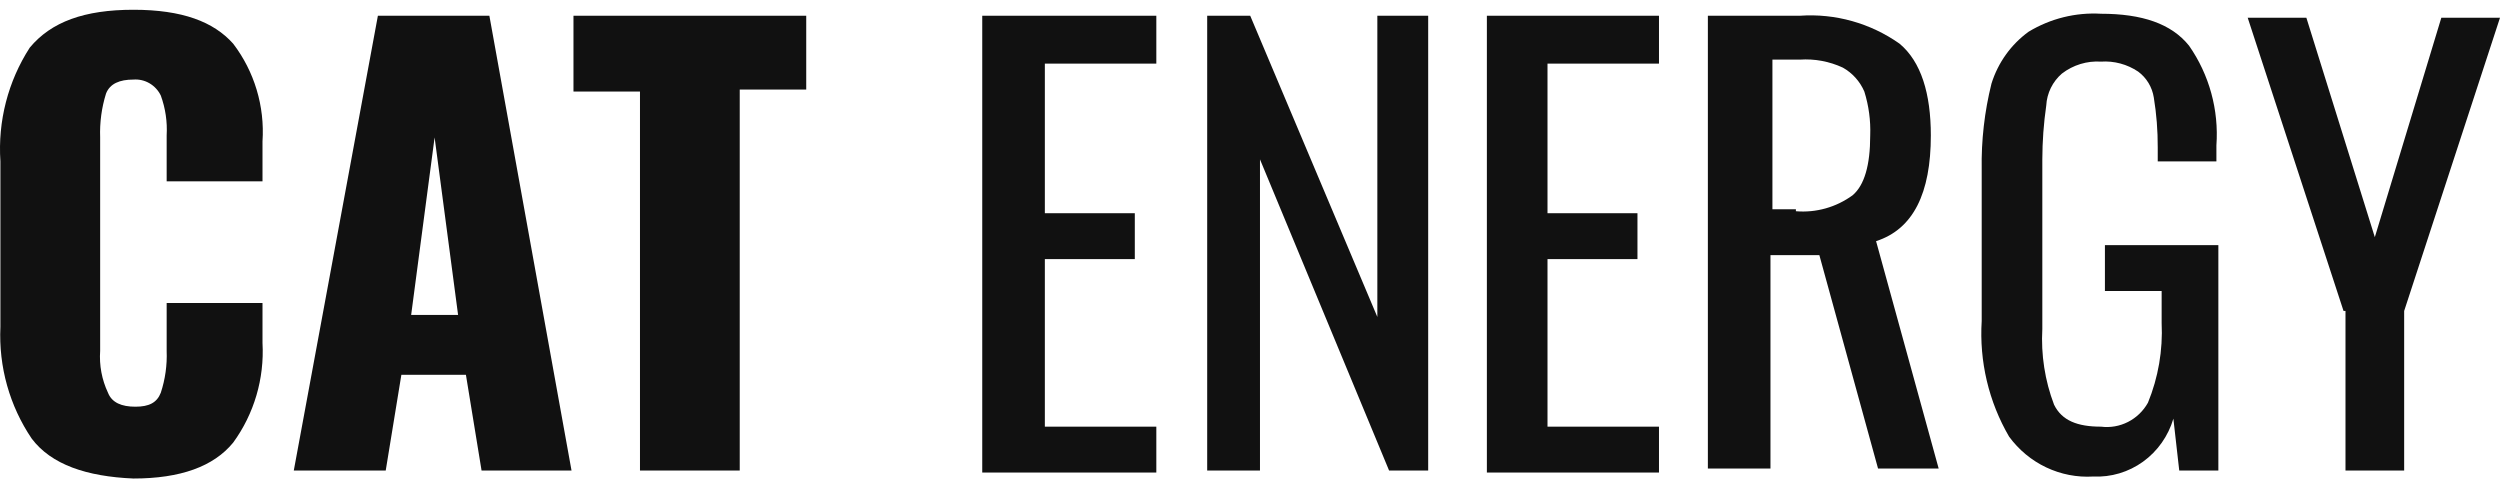
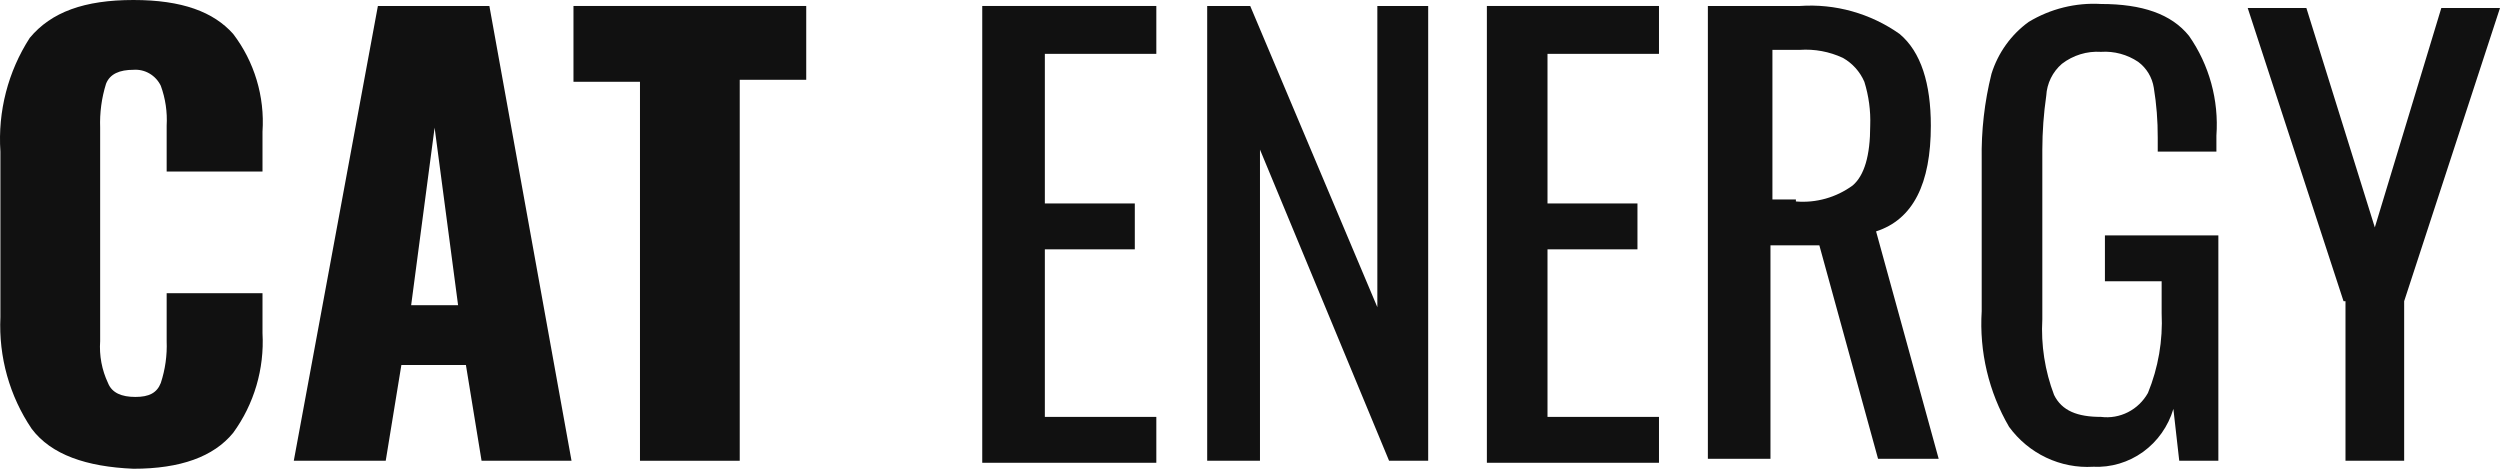
- <svg xmlns="http://www.w3.org/2000/svg" width="128" height="25" viewBox="0 0 128 25" fill="none">
-   <path d="M1.624 22.457C0.49 20.782 -0.073 18.772 0.021 16.738V8.262C-0.116 6.206 0.412 4.161 1.523 2.44C2.625 1.113 4.327 0.5 6.831 0.5C9.334 0.5 10.937 1.113 11.938 2.236C13.025 3.659 13.56 5.441 13.44 7.24V9.283H8.533V6.934C8.573 6.239 8.471 5.544 8.233 4.891C8.106 4.628 7.904 4.41 7.654 4.264C7.405 4.118 7.118 4.052 6.831 4.074C6.13 4.074 5.629 4.279 5.429 4.789C5.202 5.515 5.101 6.275 5.128 7.036V17.964C5.076 18.702 5.214 19.442 5.529 20.108C5.729 20.619 6.23 20.823 6.931 20.823C7.632 20.823 8.033 20.619 8.233 20.108C8.46 19.418 8.562 18.691 8.533 17.964V15.513H13.44V17.555C13.542 19.384 13.01 21.192 11.938 22.662C10.937 23.887 9.234 24.5 6.831 24.5C4.428 24.398 2.625 23.785 1.624 22.457Z" fill="#111111" />
-   <path d="M19.348 0.806H25.056L29.262 24.091H24.656L23.855 19.189H20.55L19.749 24.091H15.042L19.348 0.806ZM23.454 16.125L22.252 7.036L21.051 16.125H23.454Z" fill="#111111" />
-   <path d="M32.767 4.687H29.362V0.806H41.279V4.585H37.874V24.091H32.767V4.687Z" fill="#111111" />
-   <path d="M50.392 0.806H59.204V3.257H53.496V10.917H58.102V13.266H53.496V21.845H59.204V24.194H50.291V0.806H50.392Z" fill="#111111" />
-   <path d="M61.808 0.806H64.011L70.52 16.228V0.806H73.123V24.091H71.121L64.511 8.16V24.091H61.808V0.806Z" fill="#111111" />
-   <path d="M76.128 0.806H84.94V3.257H79.232V10.917H83.838V13.266H79.232V21.845H84.94V24.194H76.128V0.806Z" fill="#111111" />
-   <path d="M87.543 0.806H92.15C93.962 0.679 95.763 1.183 97.257 2.236C98.359 3.155 98.859 4.789 98.859 6.934C98.859 9.896 97.958 11.734 96.055 12.347L99.26 23.989H96.156L93.151 13.062H90.648V23.989H87.443V0.806H87.543ZM91.95 10.815C92.982 10.902 94.011 10.612 94.854 9.998C95.454 9.487 95.755 8.466 95.755 6.934C95.783 6.173 95.681 5.413 95.454 4.687C95.229 4.166 94.842 3.736 94.353 3.462C93.663 3.141 92.906 3.001 92.15 3.053H90.748V10.713H91.95V10.815Z" fill="#111111" />
-   <path d="M102.865 22.355C101.824 20.57 101.335 18.505 101.463 16.432V8.67C101.438 7.19 101.607 5.713 101.964 4.279C102.299 3.207 102.967 2.275 103.866 1.623C104.984 0.948 106.274 0.628 107.572 0.704C109.674 0.704 111.177 1.215 112.078 2.338C113.115 3.822 113.61 5.628 113.48 7.445V8.262H110.476V7.547C110.48 6.692 110.413 5.837 110.275 4.994C110.191 4.46 109.903 3.983 109.474 3.666C108.911 3.289 108.243 3.11 107.572 3.155C106.854 3.108 106.143 3.326 105.569 3.768C105.333 3.971 105.141 4.22 105.003 4.501C104.865 4.782 104.785 5.089 104.768 5.402C104.636 6.315 104.569 7.237 104.567 8.16V16.84C104.494 18.163 104.698 19.486 105.168 20.721C105.569 21.538 106.37 21.845 107.572 21.845C108.046 21.905 108.527 21.821 108.955 21.603C109.383 21.385 109.738 21.043 109.975 20.619C110.504 19.328 110.743 17.932 110.676 16.534V14.9H107.772V12.551H113.58V24.091H111.577L111.277 21.436C111.014 22.326 110.468 23.101 109.724 23.638C108.98 24.174 108.081 24.442 107.171 24.398C106.344 24.448 105.517 24.287 104.765 23.93C104.014 23.574 103.361 23.033 102.865 22.355Z" fill="#111111" />
-   <path d="M119.989 15.921L115.082 0.908H118.086L121.591 12.143L124.996 0.908H128L123.093 15.921V24.091H120.089V15.921H119.989Z" fill="#111111" />
+ <svg xmlns="http://www.w3.org/2000/svg" width="128" height="24" viewBox="0 0 128 24" fill="none">
+   <path d="M1.624 21.957C0.49 20.282 -0.073 18.272 0.021 16.238V7.762C-0.116 5.706 0.412 3.661 1.523 1.94C2.625 0.613 4.327 0 6.831 0C9.334 0 10.937 0.613 11.938 1.736C13.025 3.159 13.56 4.941 13.44 6.74V8.783H8.533V6.434C8.573 5.739 8.471 5.044 8.233 4.391C8.106 4.128 7.904 3.91 7.654 3.764C7.405 3.618 7.118 3.552 6.831 3.574C6.13 3.574 5.629 3.779 5.429 4.289C5.202 5.015 5.101 5.775 5.128 6.536V17.464C5.076 18.202 5.214 18.942 5.529 19.608C5.729 20.119 6.23 20.323 6.931 20.323C7.632 20.323 8.033 20.119 8.233 19.608C8.46 18.918 8.562 18.191 8.533 17.464V15.013H13.44V17.055C13.542 18.884 13.01 20.692 11.938 22.162C10.937 23.387 9.234 24 6.831 24C4.428 23.898 2.625 23.285 1.624 21.957Z" fill="#111111" />
+   <path d="M19.348 0.306H25.056L29.262 23.591H24.656L23.855 18.689H20.55L19.749 23.591H15.042L19.348 0.306ZM23.454 15.626L22.252 6.536L21.051 15.626H23.454Z" fill="#111111" />
+   <path d="M32.767 4.187H29.362V0.306H41.279V4.085H37.874V23.591H32.767V4.187Z" fill="#111111" />
+   <path d="M50.392 0.306H59.204V2.757H53.496V10.417H58.102V12.766H53.496V21.345H59.204V23.694H50.291V0.306H50.392Z" fill="#111111" />
+   <path d="M61.808 0.306H64.011L70.52 15.728V0.306H73.123V23.591H71.121L64.511 7.66V23.591H61.808V0.306Z" fill="#111111" />
+   <path d="M76.128 0.306H84.94V2.757H79.232V10.417H83.838V12.766H79.232V21.345H84.94V23.694H76.128V0.306Z" fill="#111111" />
+   <path d="M87.543 0.306H92.15C93.962 0.179 95.763 0.683 97.257 1.736C98.359 2.655 98.859 4.289 98.859 6.434C98.859 9.396 97.958 11.234 96.055 11.847L99.26 23.489H96.156L93.151 12.562H90.648V23.489H87.443V0.306H87.543ZM91.95 10.315C92.982 10.402 94.011 10.112 94.854 9.498C95.455 8.987 95.755 7.966 95.755 6.434C95.783 5.673 95.681 4.913 95.455 4.187C95.229 3.666 94.842 3.236 94.353 2.962C93.663 2.641 92.906 2.501 92.15 2.553H90.748V10.213H91.95V10.315Z" fill="#111111" />
+   <path d="M102.865 21.855C101.824 20.07 101.335 18.005 101.463 15.932V8.17C101.438 6.69 101.607 5.213 101.964 3.779C102.299 2.707 102.967 1.775 103.866 1.123C104.984 0.448 106.274 0.128 107.571 0.204C109.674 0.204 111.177 0.715 112.078 1.838C113.115 3.322 113.61 5.128 113.48 6.945V7.762H110.476V7.047C110.48 6.192 110.413 5.337 110.275 4.494C110.191 3.96 109.903 3.483 109.474 3.166C108.911 2.789 108.243 2.61 107.571 2.655C106.853 2.608 106.143 2.826 105.569 3.268C105.333 3.471 105.141 3.72 105.003 4.001C104.865 4.282 104.785 4.589 104.768 4.902C104.636 5.815 104.569 6.737 104.567 7.66V16.34C104.493 17.663 104.698 18.986 105.168 20.221C105.569 21.038 106.37 21.345 107.571 21.345C108.046 21.405 108.527 21.321 108.955 21.103C109.383 20.885 109.737 20.543 109.975 20.119C110.504 18.828 110.743 17.432 110.676 16.034V14.4H107.772V12.051H113.58V23.591H111.577L111.277 20.936C111.014 21.826 110.467 22.601 109.724 23.138C108.98 23.674 108.081 23.942 107.171 23.898C106.343 23.948 105.517 23.787 104.765 23.43C104.014 23.074 103.361 22.533 102.865 21.855Z" fill="#111111" />
+   <path d="M119.989 15.421L115.082 0.408H118.086L121.591 11.643L124.996 0.408H128L123.093 15.421V23.591H120.089V15.421H119.989Z" fill="#111111" />
</svg>
